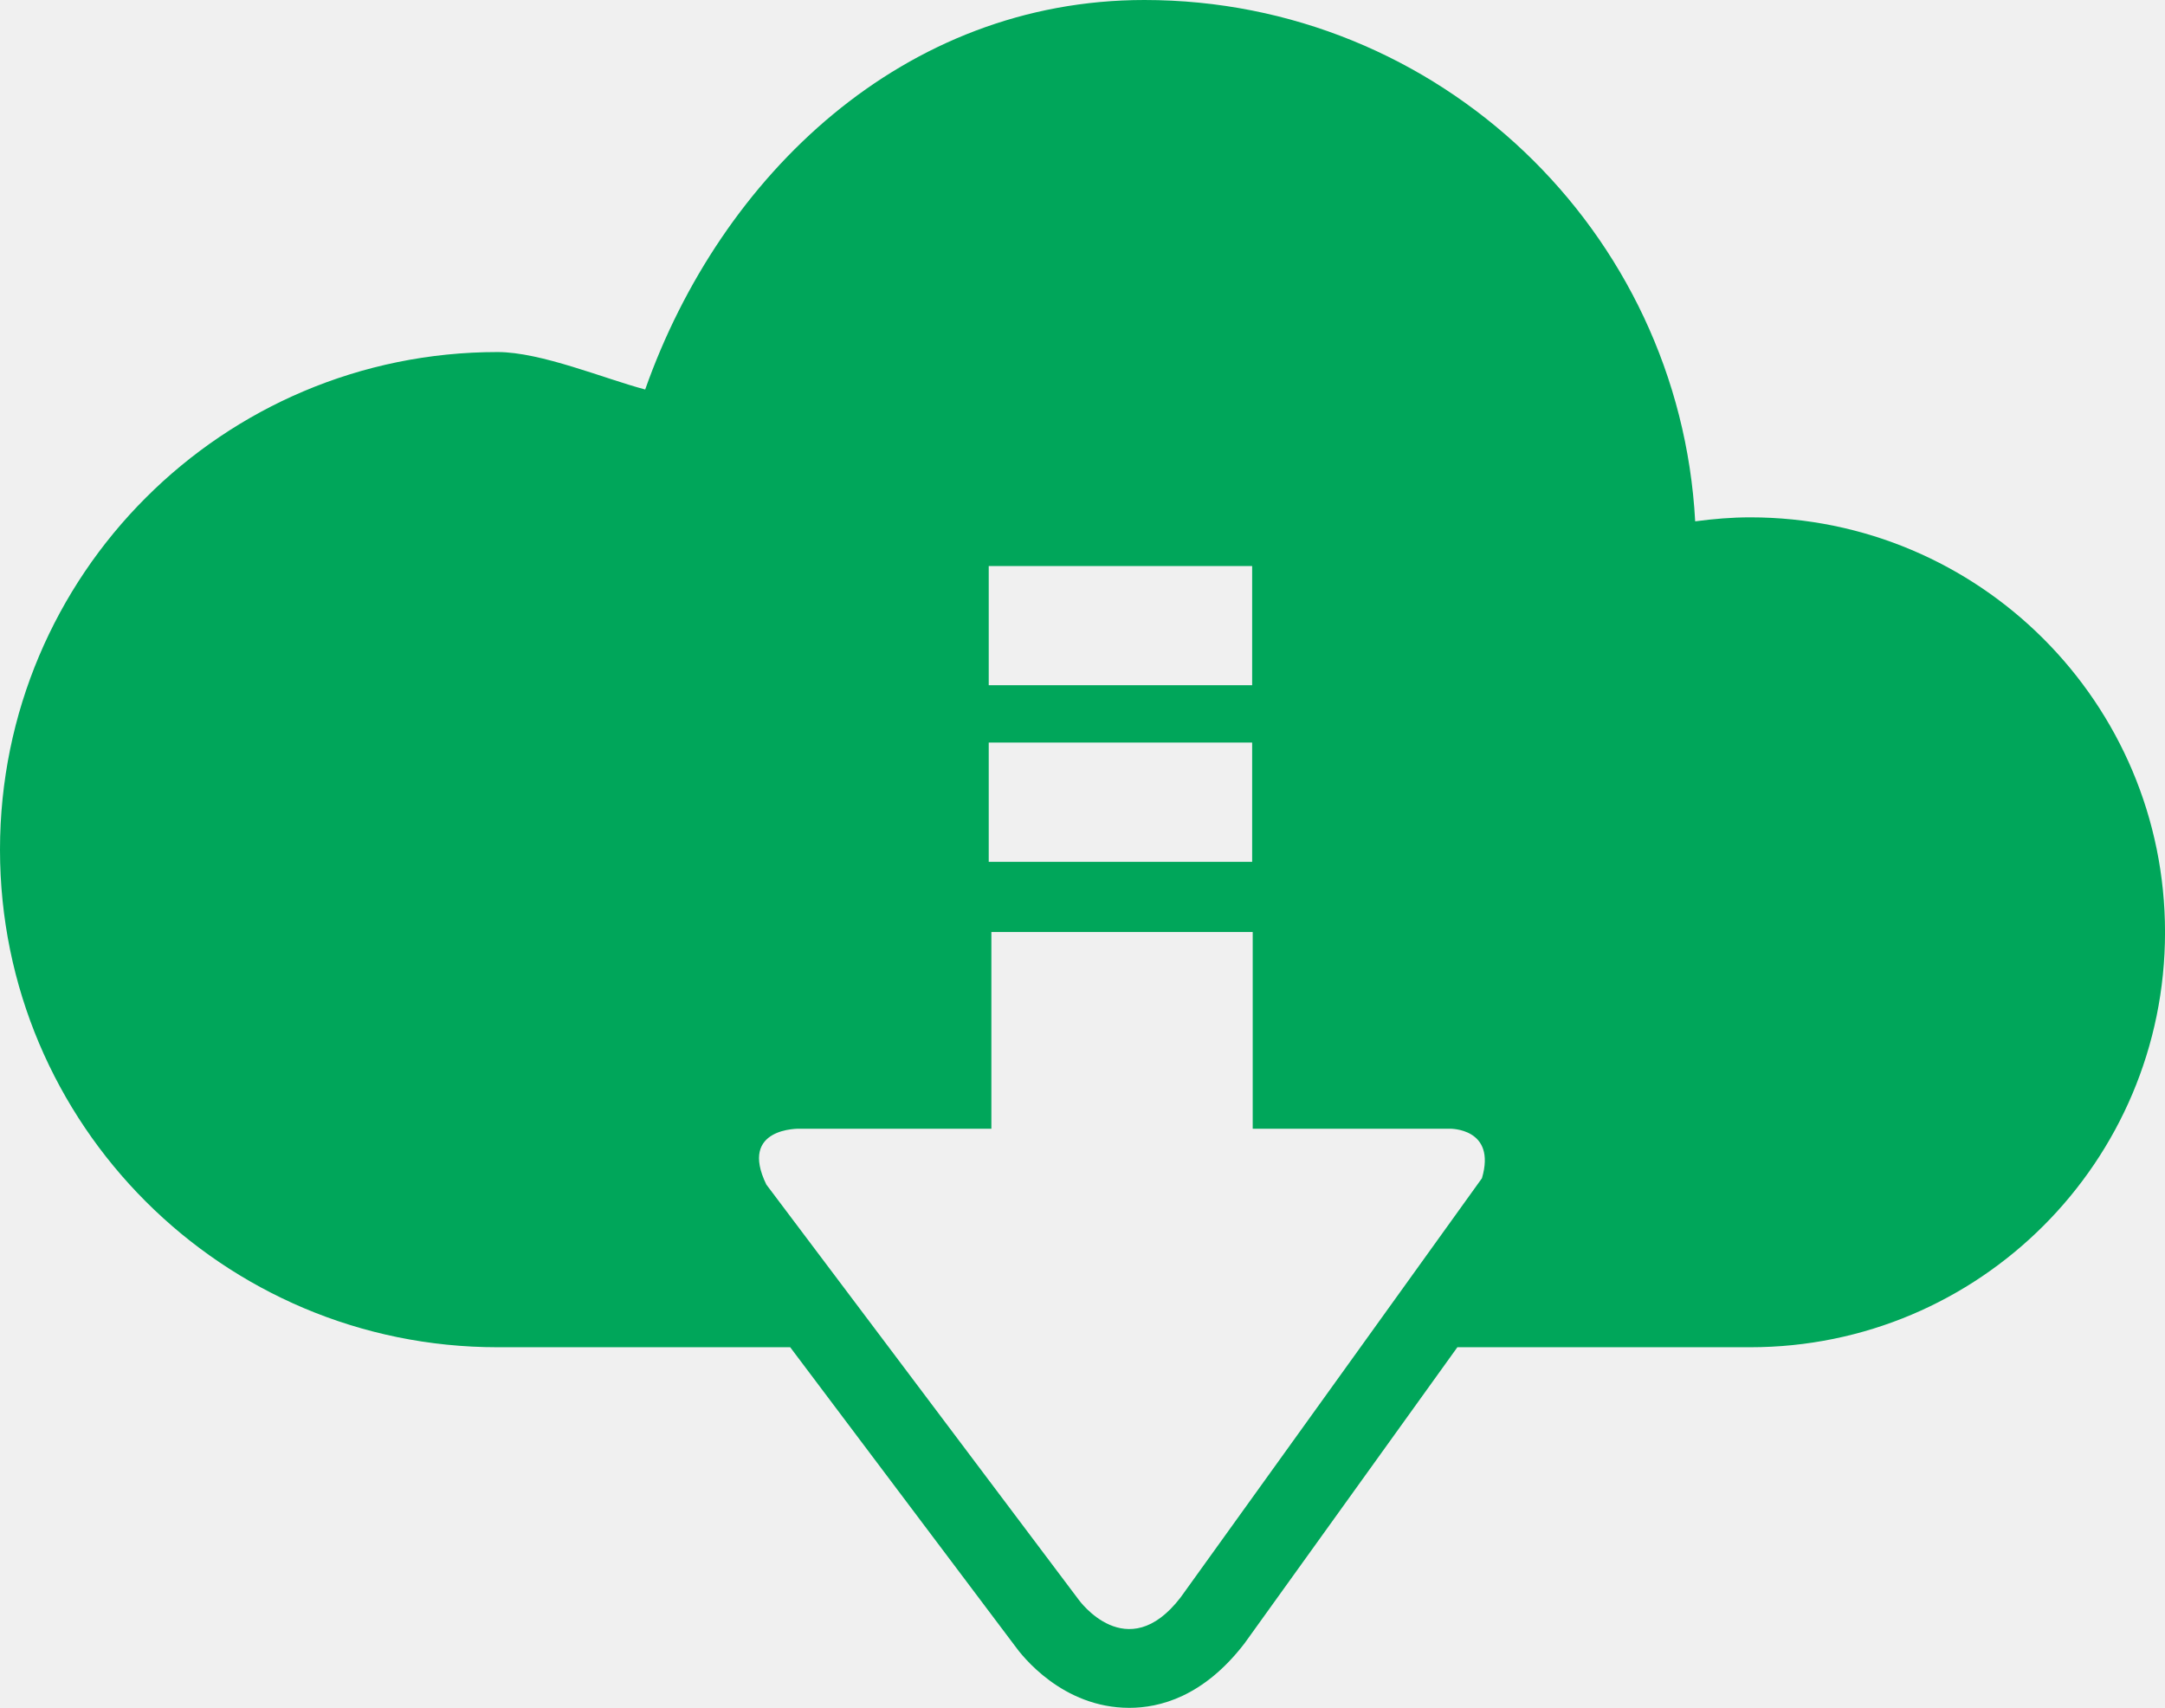
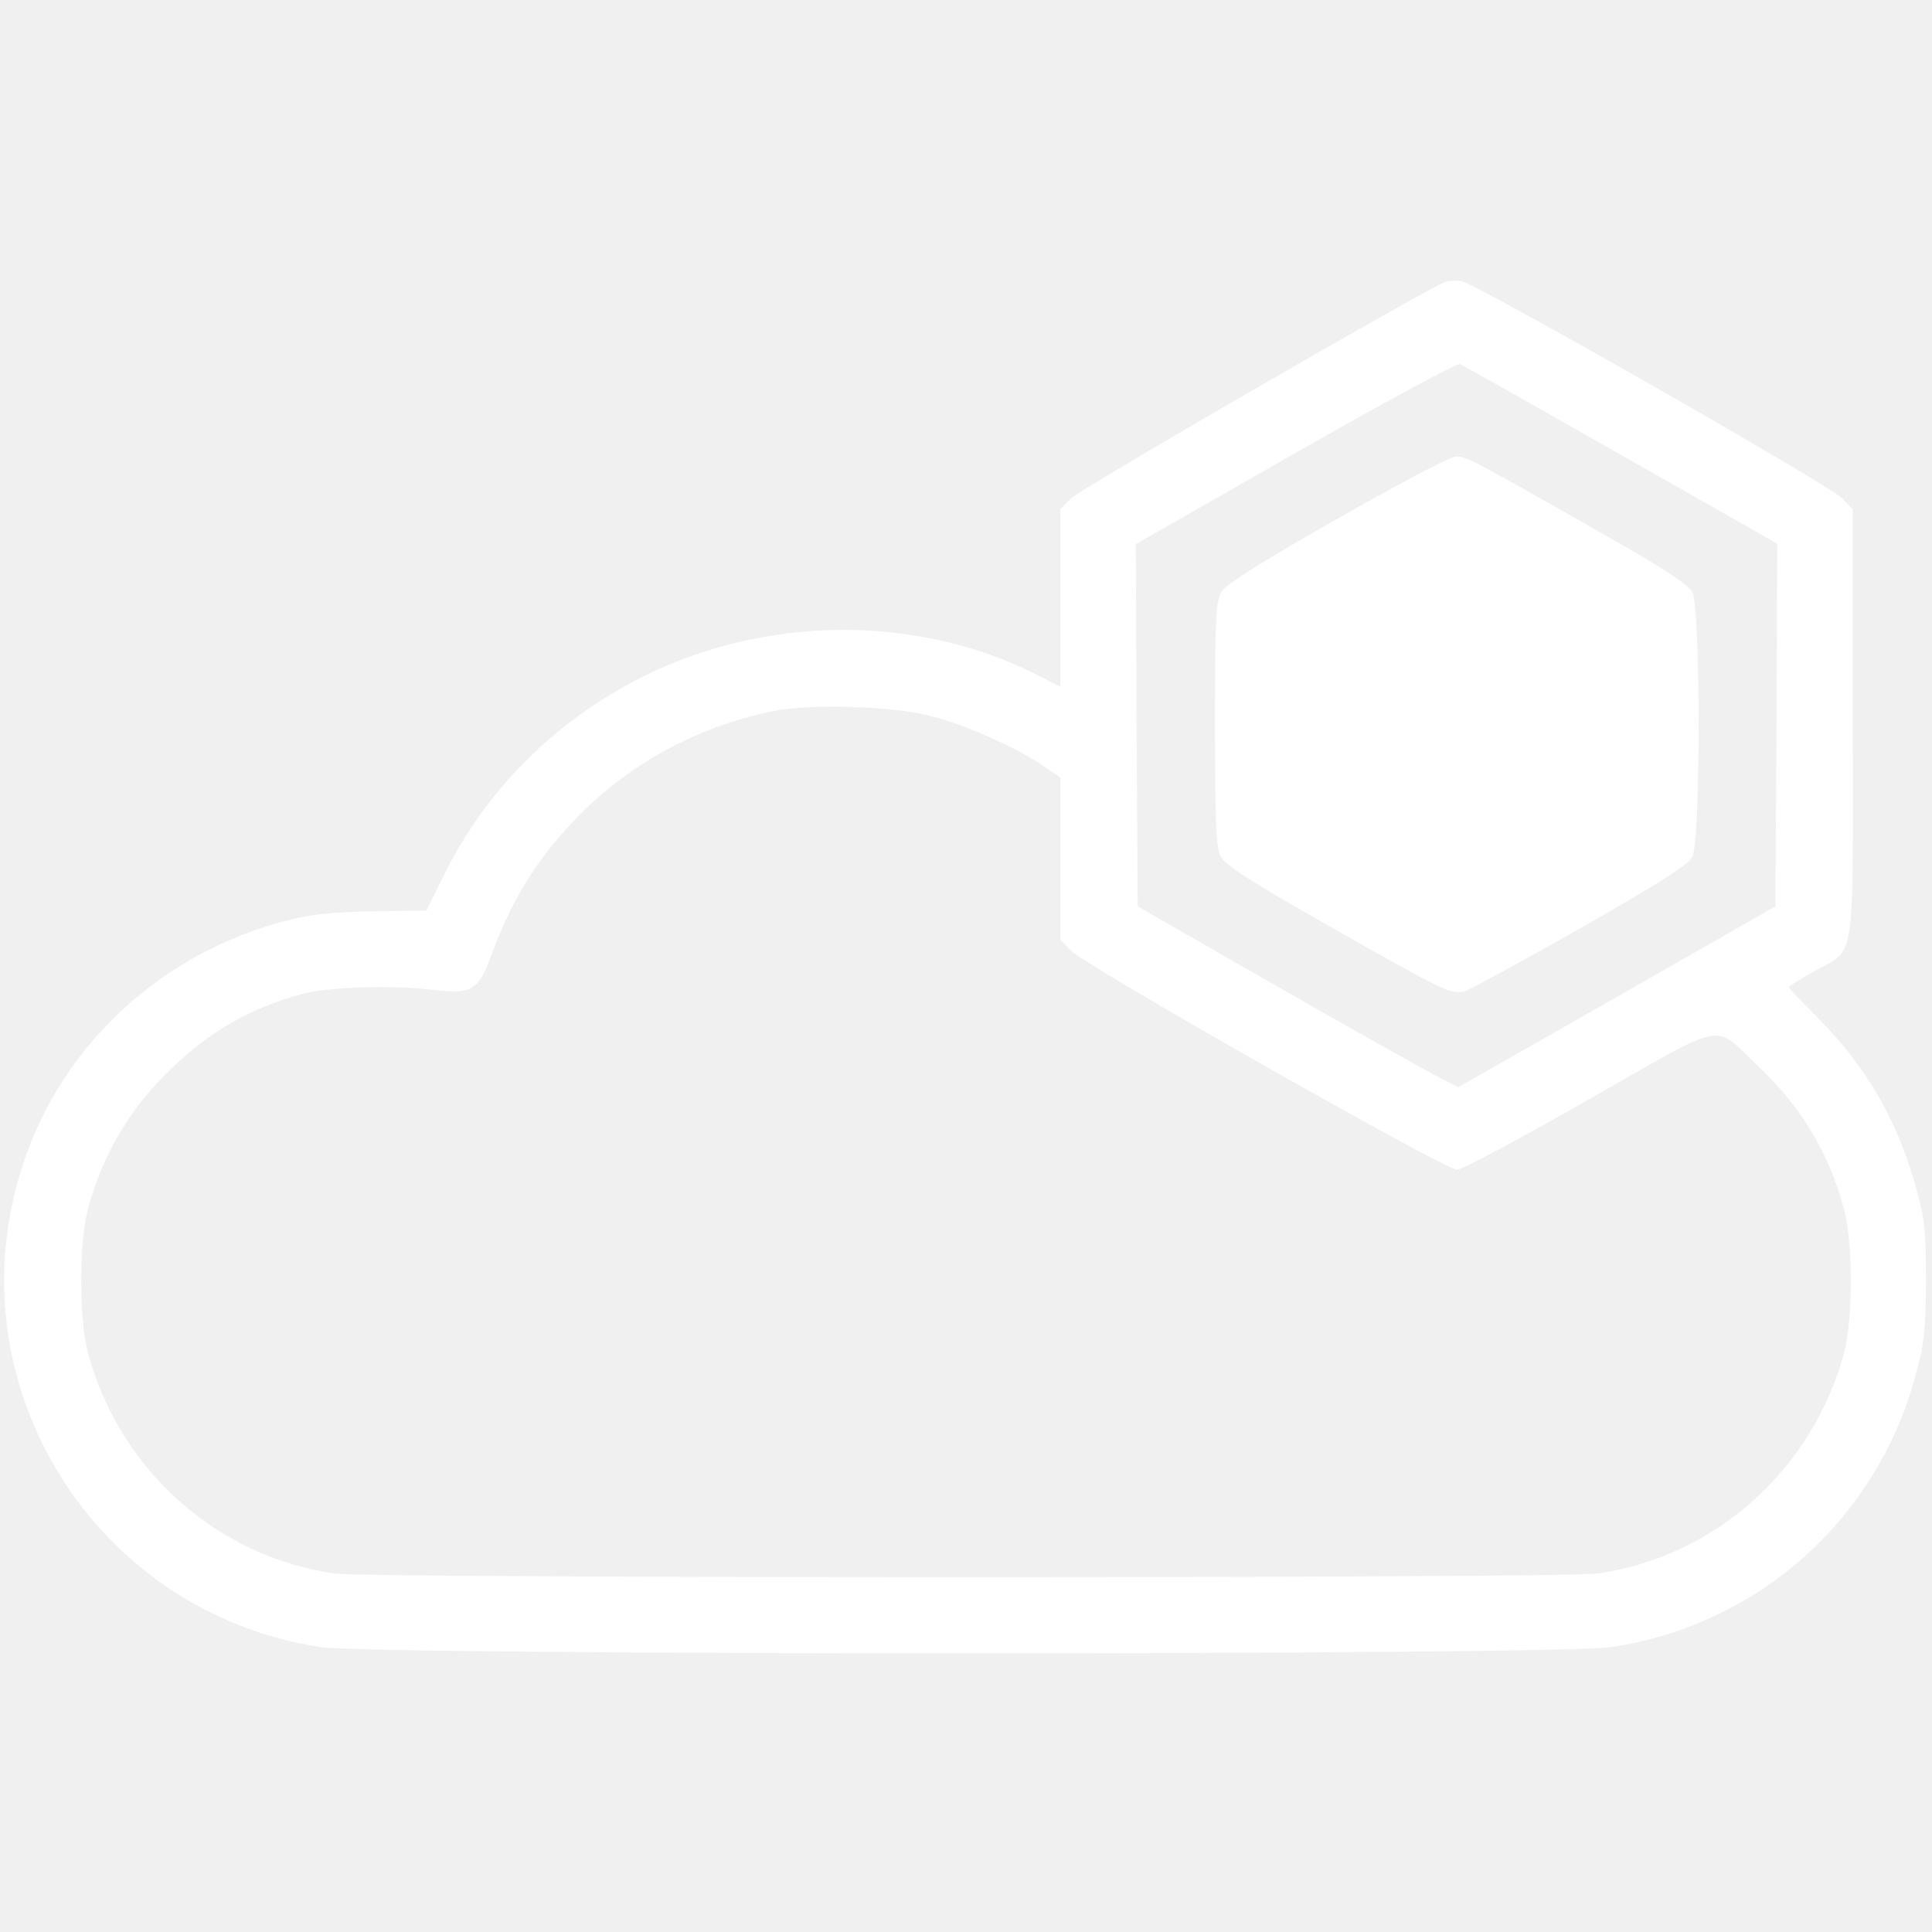
- <svg xmlns="http://www.w3.org/2000/svg" width="36.239" height="28.583" viewBox="0 0 36.239 28.583" version="1.1" id="svg1651">
-   <defs id="defs1643">
-     <linearGradient id="linearGradient2221">
-       <stop style="stop-color:#00a65a;stop-opacity:1;" offset="0" id="stop2219" />
-     </linearGradient>
-     <linearGradient id="linear-gradient" x1="6.627" x2="16.9" y2="9.61" gradientUnits="userSpaceOnUse" gradientTransform="scale(0.688488,1.452458)" y1="0">
-       <stop offset="0" stop-color="#fe8464" id="stop1638" />
-       <stop offset="1" stop-color="#fe6e9a" id="stop1640" />
-     </linearGradient>
-   </defs>
-   <g id="cloud-arrow-down" transform="scale(0.07248357)" style="fill:#00a65a;fill-opacity:1">
-     <g id="cloud-arrow-down_1_" style="fill:#00a65a;fill-opacity:1">
-       <path d="m 404.168,119.452 c -4.322,0 -8.527,0.365 -12.7,0.923 C 387.832,53.29 332.279,0 264.272,0 208.762,0 166.467,40.418 148.993,89.932 139.682,87.486 124.986,81.286 114.904,81.286 51.456,81.286 0,132.709 0,196.19 c 0,63.437 51.456,114.882 114.904,114.882 15.607,0 39.721,0 67.577,0 l 51.81,68.844 c 1.717,2.424 11.059,14.417 26.506,14.417 6.908,0 17.077,-2.489 26.602,-14.889 l 49.149,-68.371 c 30.882,0 55.896,0 67.62,0 52.904,0 95.8,-42.885 95.8,-95.811 0,-52.925 -42.896,-95.81 -95.8,-95.81 z m -175.841,11.241 h 60.831 v 22.569 4.956 h -60.831 v -4.956 z m 0,66.376 v -20.66 -4.955 h 60.831 v 4.955 20.617 1.974 h -60.831 z m 85.846,114.003 -41.545,57.774 c -12.4,16.111 -23.533,0.514 -23.533,0.514 l -43.851,-58.288 -28.275,-37.564 c -6.469,-13.28 7.691,-12.893 7.691,-12.893 h 44.279 v -43.443 -1.974 h 60.348 v 1.952 43.465 H 334.8 c 0,0 10.845,-0.215 7.423,11.434 z" style="fill:#00a65a;fill-opacity:1" id="path1694" />
-     </g>
+ <svg xmlns="http://www.w3.org/2000/svg" version="1.0" width="512pt" height="512pt" viewBox="0 0 512 512" preserveAspectRatio="xMidYMid meet">
+   <g transform="translate(0,512) scale(0.1,-0.1)" fill="#fff" stroke="none">
+     <path d="M3830 4373 c-62 -25 -971 -551 -992 -574 l-28 -29 0 -235 0 -235 -67 34 c-317 159 -717 155 -1043 -9 -231 -117 -414 -300 -526 -529 l-44 -89 -142 -2 c-107 -2 -164 -8 -226 -24 -332 -85 -596 -327 -701 -646 -191 -578 185 -1188 789 -1280 142 -22 3278 -22 3420 0 391 59 705 340 807 722 23 84 26 119 27 248 0 126 -3 164 -23 235 -49 185 -132 330 -263 462 -43 43 -78 80 -78 82 0 2 29 20 64 40 116 65 106 3 106 657 l0 569 -27 29 c-34 35 -970 569 -1010 576 -15 2 -35 1 -43 -2z m467 -459 l413 -235 -2 -481 -3 -480 -420 -240 -420 -239 -50 25 c-27 14 -219 121 -425 239 l-375 215 -3 480 -2 480 422 241 c235 134 429 239 437 236 8 -3 201 -112 428 -241z m-1824 -693 c88 -23 224 -84 291 -130 l46 -32 0 -214 0 -215 28 -29 c36 -39 991 -581 1023 -581 13 0 170 84 349 186 374 213 327 204 449 89 114 -108 186 -227 227 -376 25 -89 25 -299 0 -388 -85 -308 -341 -536 -652 -581 -94 -13 -3254 -13 -3348 0 -311 45 -567 273 -652 581 -25 89 -25 299 0 388 39 143 111 265 218 367 105 102 213 163 349 200 72 19 242 24 355 10 92 -11 113 1 144 87 53 146 117 252 217 358 142 151 324 251 529 294 100 21 325 14 427 -14z" />
+     <path d="M3544 3745 c-201 -114 -294 -173 -306 -192 -16 -25 -18 -61 -18 -351 0 -267 3 -328 15 -352 11 -22 78 -65 289 -185 301 -171 321 -181 357 -172 13 3 151 79 307 167 217 124 286 168 297 190 22 43 22 657 0 700 -11 22 -76 64 -277 178 -318 180 -321 182 -351 182 -13 0 -154 -74 -313 -165z" />
  </g>
-   <g id="Layer_1" />
</svg>
